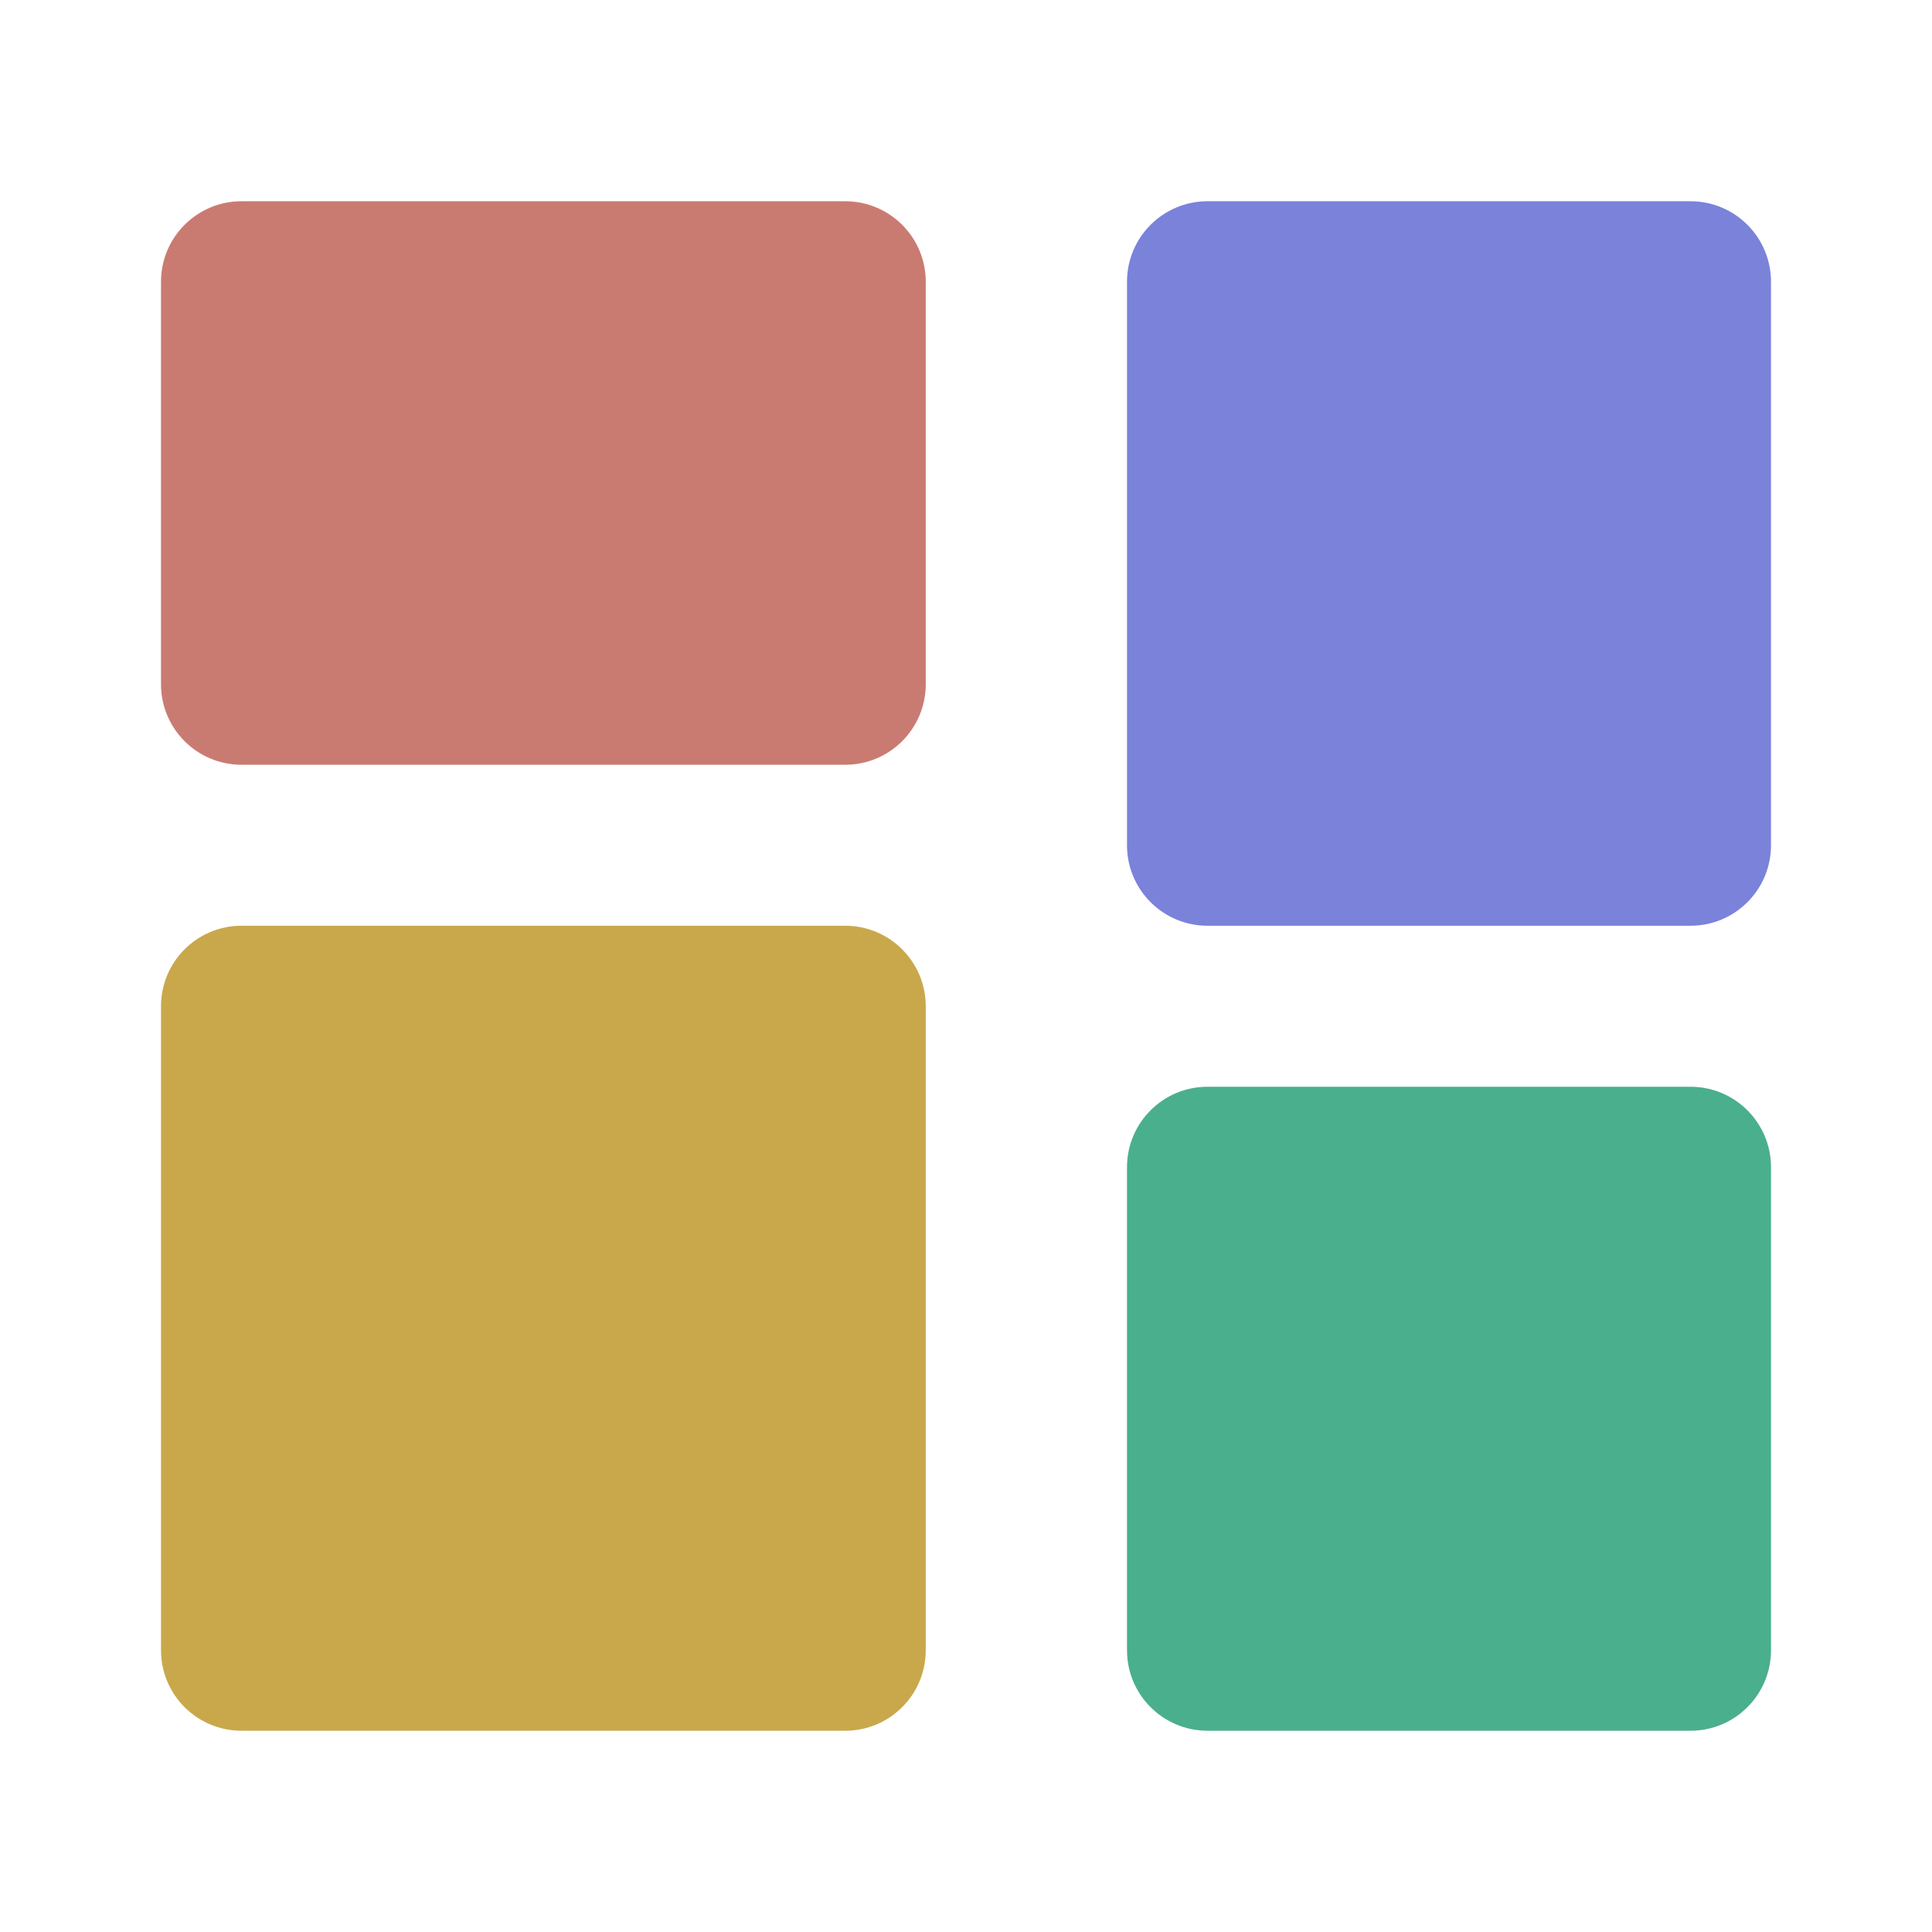
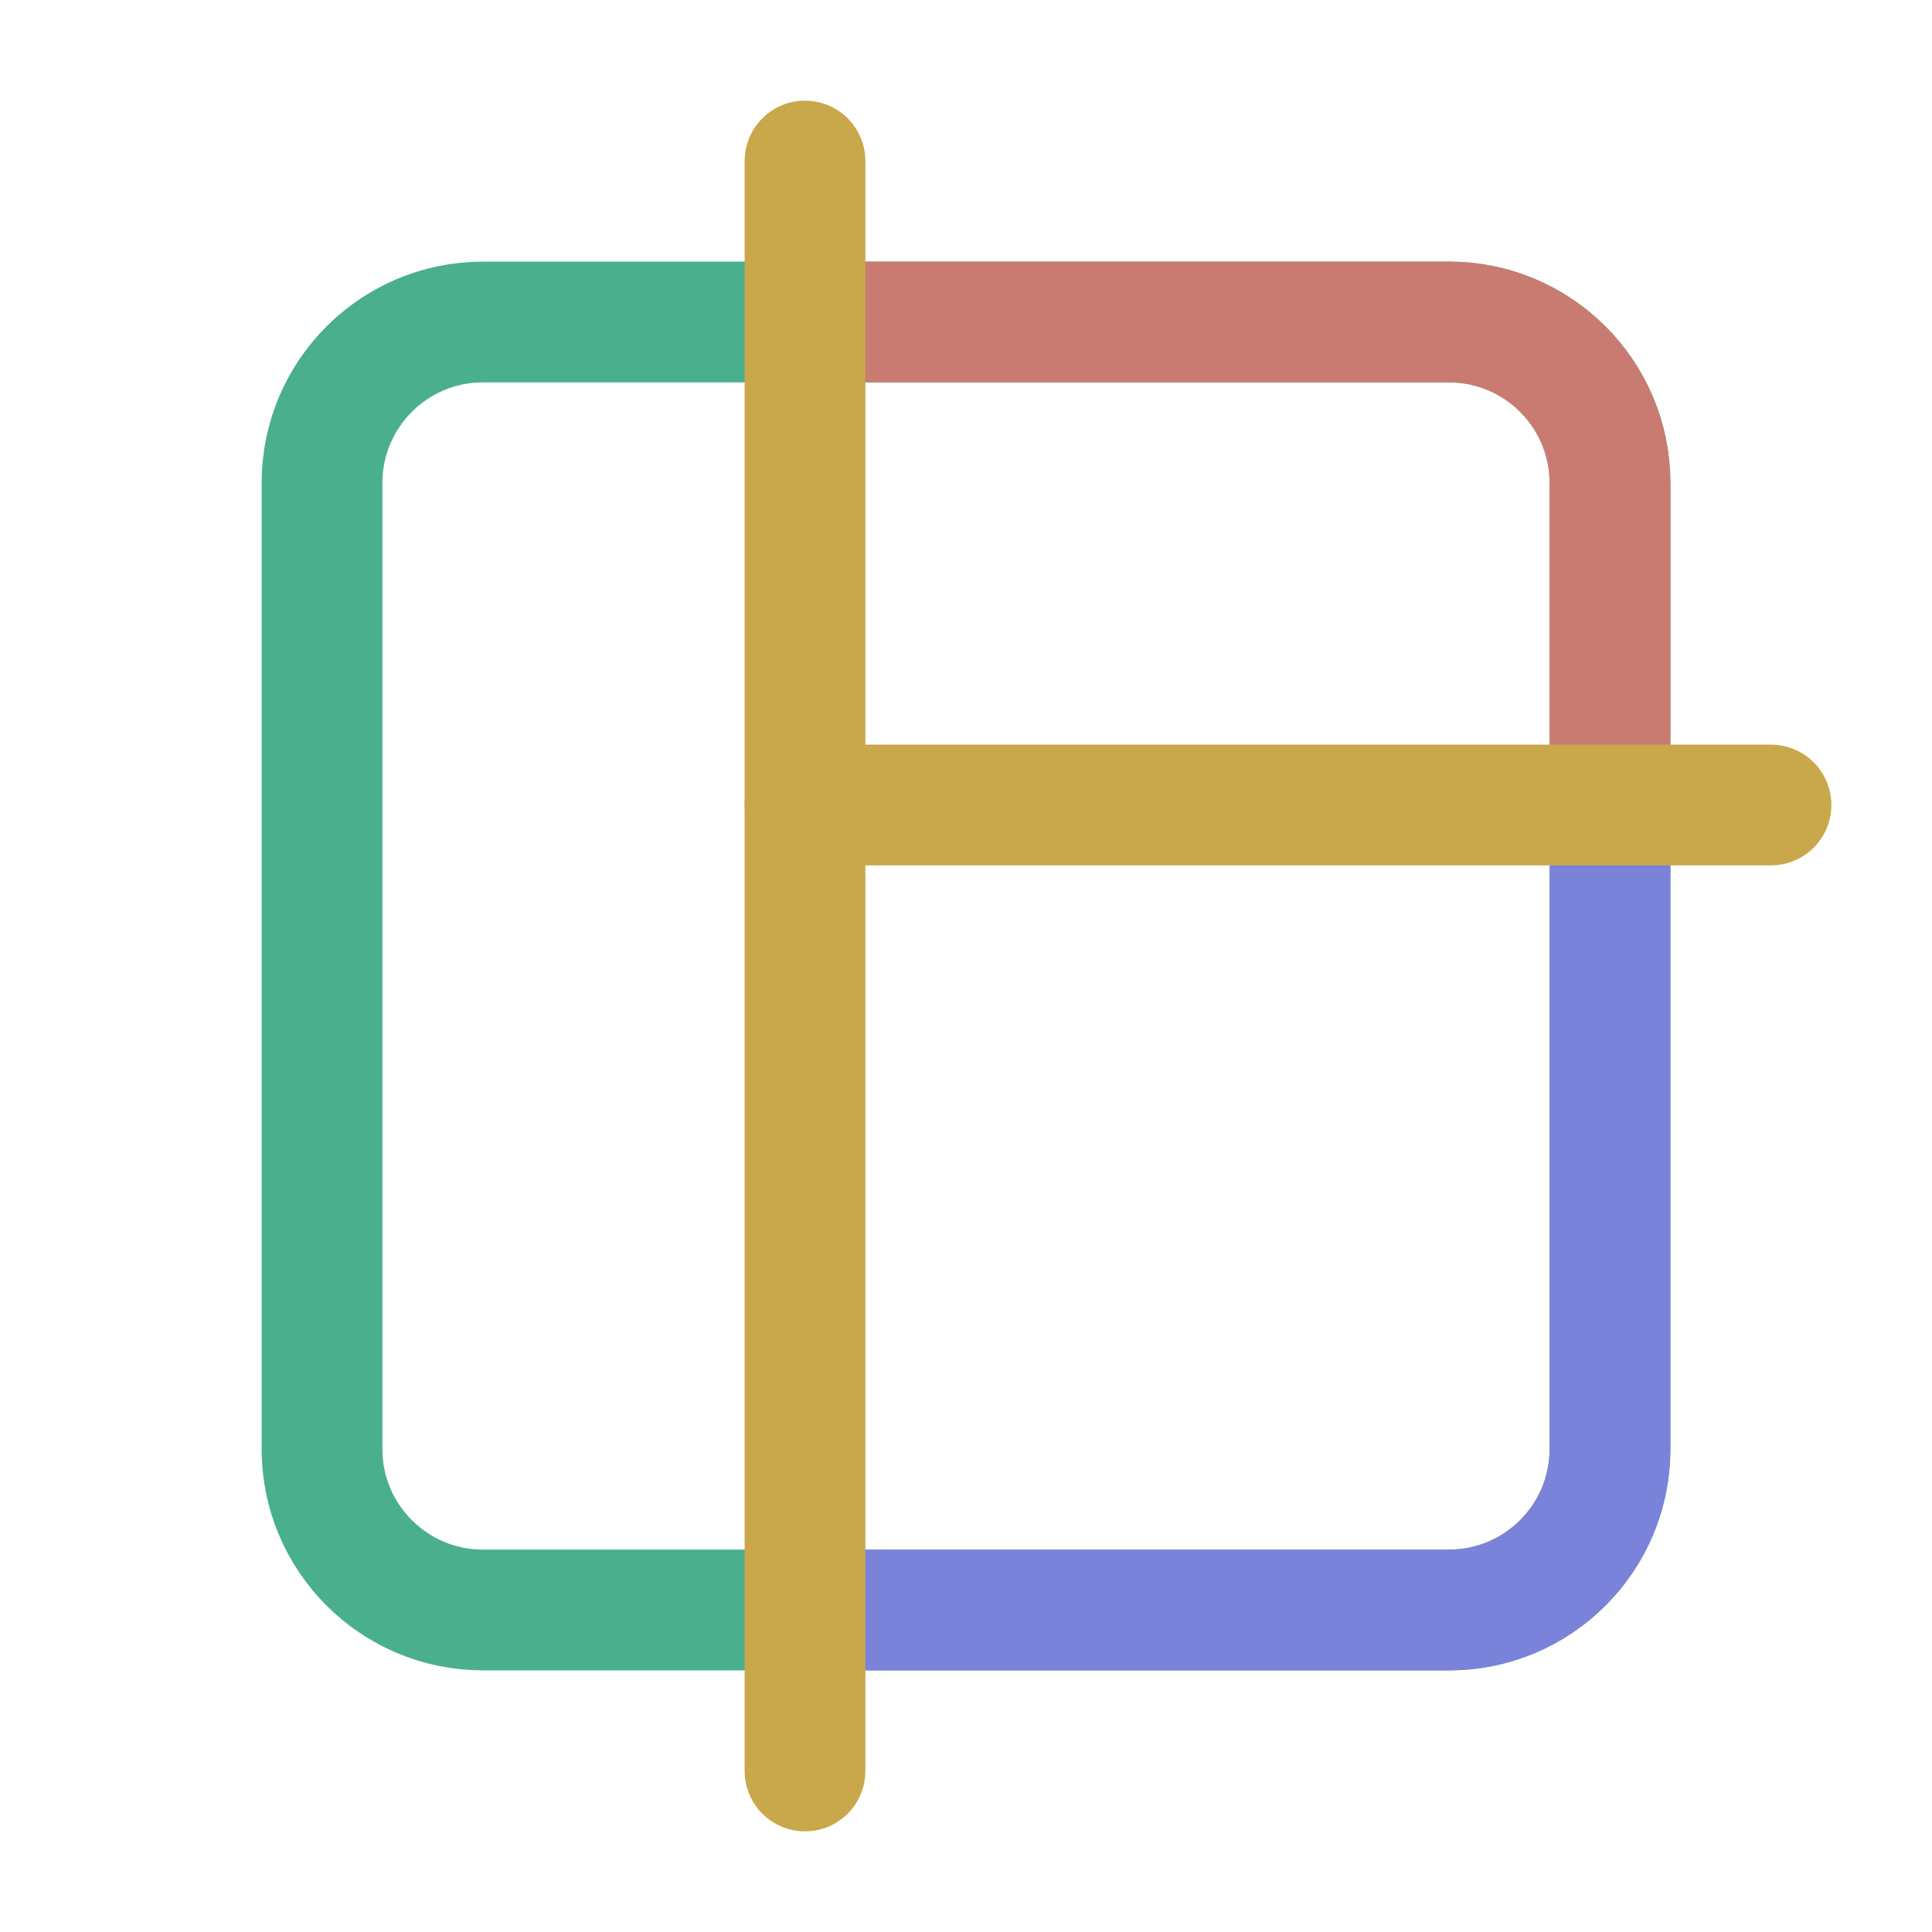
- <svg xmlns="http://www.w3.org/2000/svg" fill="none" stroke-width="2" stroke-linecap="round" stroke-linejoin="round" viewBox="0 0 48 48">
-   <rect x="28" y="27" width="16" height="16" rx="2" ry="2" fill="#4aaf8c" />
-   <rect x="28" y="5" width="16" height="18" rx="2" ry="2" fill="#7a82da" />
-   <rect x="4" y="5" width="19" height="14" rx="2" ry="2" fill="#c97b72" />
-   <rect x="4" y="23" width="19" height="20" rx="2" ry="2" fill="#c9a84c" />
+ <svg xmlns="http://www.w3.org/2000/svg" fill="none" stroke-width="3" stroke-linecap="round" stroke-linejoin="round" viewBox="0 0 48 48">
+   <rect x="8" y="8" width="32" height="32" rx="4" ry="4" stroke="#4aaf8c" />
+   <rect x="8" y="8" width="32" height="32" rx="4" ry="4" stroke="#7a82da" stroke-dasharray="37 100" stroke-dashoffset="-38" />
+   <rect x="8" y="8" width="32" height="32" rx="4" ry="4" stroke="#c97b72" stroke-dasharray="28 100" stroke-dashoffset="-9" />
+   <line x1="20" y1="20" x2="44" y2="20" stroke="#c9a84c" />
+   <line x1="20" y1="4" x2="20" y2="44" stroke="#c9a84c" />
</svg>
